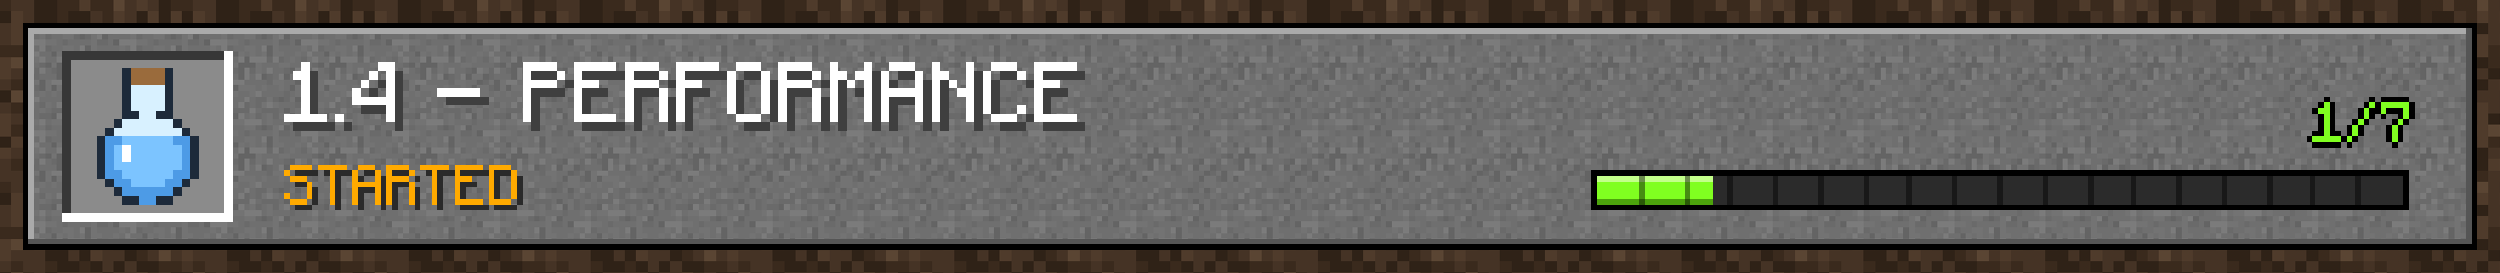
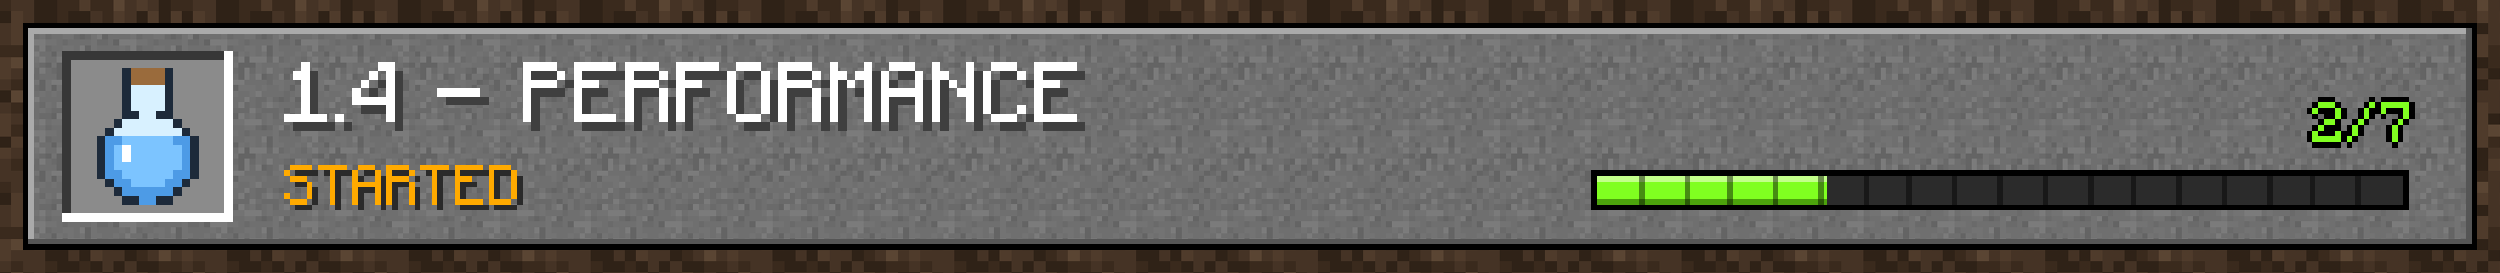
<svg xmlns="http://www.w3.org/2000/svg" width="880" height="96" viewBox="0 0 880 96" shape-rendering="crispEdges" role="img">
  <defs>
    <pattern id="dirt" width="64" height="64" patternUnits="userSpaceOnUse">
      <path fill="#3a2a1d" d="M0 0h4v4h-4zM20 0h8v4h-8zM32 0h8v4h-8zM60 0h4v4h-4zM20 4h4v4h-4zM36 4h4v4h-4zM20 8h12v4h-12zM28 12h4v4h-4zM52 12h4v4h-4zM0 16h8v4h-8zM16 16h4v4h-4zM28 16h8v4h-8zM44 16h4v4h-4zM52 16h4v4h-4zM20 20h4v4h-4zM28 20h8v4h-8zM44 20h8v4h-8zM48 24h4v4h-4zM4 28h4v4h-4zM16 28h4v4h-4zM28 28h4v4h-4zM56 28h8v4h-8zM8 32h4v4h-4zM52 32h4v4h-4zM4 36h4v4h-4zM12 36h8v4h-8zM28 36h4v4h-4zM52 36h4v4h-4zM8 40h8v4h-8zM20 40h4v4h-4zM32 40h8v4h-8zM56 40h8v4h-8zM4 44h4v4h-4zM28 44h8v4h-8zM60 44h4v4h-4zM16 48h4v4h-4zM24 48h8v4h-8zM36 48h4v4h-4zM44 48h4v4h-4zM8 52h4v4h-4zM16 52h4v4h-4zM48 52h4v4h-4zM4 56h4v4h-4zM16 56h4v4h-4zM36 56h4v4h-4zM48 56h12v4h-12zM12 60h20v4h-20zM40 60h4v4h-4z" />
      <path fill="#453325" d="M4 0h8v4h-8zM44 0h4v4h-4zM52 0h4v4h-4zM8 4h4v4h-4zM32 4h4v4h-4zM44 4h4v4h-4zM0 8h4v4h-4zM8 8h4v4h-4zM36 8h4v4h-4zM44 8h20v4h-20zM0 12h4v4h-4zM44 12h4v4h-4zM60 12h4v4h-4zM24 16h4v4h-4zM60 16h4v4h-4zM8 20h4v4h-4zM16 20h4v4h-4zM36 20h4v4h-4zM56 20h4v4h-4zM4 24h12v4h-12zM24 24h4v4h-4zM36 24h8v4h-8zM52 24h4v4h-4zM60 24h4v4h-4zM0 28h4v4h-4zM8 28h8v4h-8zM36 28h4v4h-4zM44 28h4v4h-4zM12 32h4v4h-4zM20 32h16v4h-16zM40 32h8v4h-8zM56 32h4v4h-4zM0 36h4v4h-4zM20 36h4v4h-4zM32 36h8v4h-8zM44 36h4v4h-4zM56 36h4v4h-4zM4 40h4v4h-4zM16 40h4v4h-4zM52 40h4v4h-4zM8 44h16v4h-16zM48 44h4v4h-4zM12 48h4v4h-4zM20 48h4v4h-4zM4 52h4v4h-4zM20 52h4v4h-4zM28 52h8v4h-8zM44 52h4v4h-4zM56 52h4v4h-4zM0 56h4v4h-4zM8 56h4v4h-4zM60 56h4v4h-4zM0 60h8v4h-8zM44 60h16v4h-16z" />
      <path fill="#2f2217" d="M12 0h8v4h-8zM56 0h4v4h-4zM0 4h4v4h-4zM12 4h8v4h-8zM24 4h8v4h-8zM48 4h4v4h-4zM56 4h4v4h-4zM40 8h4v4h-4zM8 12h4v4h-4zM24 12h4v4h-4zM48 12h4v4h-4zM48 16h4v4h-4zM56 16h4v4h-4zM24 20h4v4h-4zM40 20h4v4h-4zM16 24h8v4h-8zM28 24h4v4h-4zM44 24h4v4h-4zM20 28h8v4h-8zM32 28h4v4h-4zM40 28h4v4h-4zM48 28h8v4h-8zM0 32h4v4h-4zM16 32h4v4h-4zM36 32h4v4h-4zM60 32h4v4h-4zM24 36h4v4h-4zM60 36h4v4h-4zM44 40h4v4h-4zM0 48h4v4h-4zM8 48h4v4h-4zM32 48h4v4h-4zM52 48h4v4h-4zM12 52h4v4h-4zM24 52h4v4h-4zM40 52h4v4h-4zM40 56h4v4h-4zM60 60h4v4h-4z" />
      <path fill="#4f3b2b" d="M28 0h4v4h-4zM48 0h4v4h-4zM4 4h4v4h-4zM40 4h4v4h-4zM52 4h4v4h-4zM60 4h4v4h-4zM4 8h4v4h-4zM12 8h8v4h-8zM4 12h4v4h-4zM12 12h8v4h-8zM32 12h4v4h-4zM40 12h4v4h-4zM56 12h4v4h-4zM8 16h4v4h-4zM20 16h4v4h-4zM36 16h8v4h-8zM0 20h4v4h-4zM52 20h4v4h-4zM0 24h4v4h-4zM32 24h4v4h-4zM48 32h4v4h-4zM8 36h4v4h-4zM40 36h4v4h-4zM48 36h4v4h-4zM0 40h4v4h-4zM24 40h8v4h-8zM40 40h4v4h-4zM48 40h4v4h-4zM0 44h4v4h-4zM24 44h4v4h-4zM40 44h4v4h-4zM56 44h4v4h-4zM4 48h4v4h-4zM40 48h4v4h-4zM48 48h4v4h-4zM56 48h8v4h-8zM0 52h4v4h-4zM36 52h4v4h-4zM52 52h4v4h-4zM60 52h4v4h-4zM12 56h4v4h-4zM20 56h16v4h-16zM44 56h4v4h-4zM8 60h4v4h-4zM36 60h4v4h-4z" />
      <path fill="#5a4533" d="M40 0h4v4h-4zM32 8h4v4h-4zM20 12h4v4h-4zM36 12h4v4h-4zM12 16h4v4h-4zM4 20h4v4h-4zM12 20h4v4h-4zM60 20h4v4h-4zM56 24h4v4h-4zM4 32h4v4h-4zM36 44h4v4h-4zM44 44h4v4h-4zM52 44h4v4h-4zM32 60h4v4h-4z" />
    </pattern>
    <pattern id="stone" width="32" height="32" patternUnits="userSpaceOnUse">
      <path fill="#6f6f6f" d="M0 0h4v2h-4zM6 0h2v2h-2zM12 0h2v2h-2zM16 0h2v2h-2zM20 0h4v2h-4zM28 0h4v2h-4zM10 2h2v2h-2zM14 2h8v2h-8zM24 2h2v2h-2zM2 4h6v2h-6zM12 4h2v2h-2zM18 4h2v2h-2zM24 4h2v2h-2zM2 6h2v2h-2zM6 6h2v2h-2zM12 6h2v2h-2zM16 6h2v2h-2zM26 6h2v2h-2zM12 8h2v2h-2zM22 8h2v2h-2zM28 8h2v2h-2zM0 10h6v2h-6zM8 10h4v2h-4zM16 10h2v2h-2zM28 10h2v2h-2zM6 12h8v2h-8zM18 12h4v2h-4zM6 14h2v2h-2zM20 14h2v2h-2zM24 14h8v2h-8zM2 16h8v2h-8zM12 16h2v2h-2zM18 16h4v2h-4zM26 16h2v2h-2zM4 18h4v2h-4zM10 18h2v2h-2zM14 18h4v2h-4zM22 18h2v2h-2zM26 18h2v2h-2zM4 20h2v2h-2zM8 20h2v2h-2zM16 20h4v2h-4zM0 22h2v2h-2zM6 22h8v2h-8zM28 22h4v2h-4zM0 24h4v2h-4zM16 24h2v2h-2zM28 24h2v2h-2zM0 26h2v2h-2zM14 26h6v2h-6zM24 26h2v2h-2zM4 28h4v2h-4zM22 28h8v2h-8zM0 30h2v2h-2zM4 30h2v2h-2zM26 30h2v2h-2zM30 30h2v2h-2z" />
      <path fill="#6a6a6a" d="M4 0h2v2h-2zM0 2h2v2h-2zM4 2h2v2h-2zM26 2h4v2h-4zM8 4h2v2h-2zM14 4h2v2h-2zM22 4h2v2h-2zM26 4h2v2h-2zM0 6h2v2h-2zM10 6h2v2h-2zM18 6h6v2h-6zM28 6h4v2h-4zM0 8h2v2h-2zM10 8h2v2h-2zM14 8h4v2h-4zM26 8h2v2h-2zM6 10h2v2h-2zM16 12h2v2h-2zM26 12h2v2h-2zM30 12h2v2h-2zM2 14h4v2h-4zM22 14h2v2h-2zM16 16h2v2h-2zM2 20h2v2h-2zM10 20h2v2h-2zM30 20h2v2h-2zM14 22h2v2h-2zM4 24h2v2h-2zM12 24h2v2h-2zM18 24h2v2h-2zM24 24h2v2h-2zM12 26h2v2h-2zM30 26h2v2h-2zM10 28h2v2h-2zM30 28h2v2h-2zM12 30h2v2h-2z" />
      <path fill="#737373" d="M8 0h4v2h-4zM14 0h2v2h-2zM18 0h2v2h-2zM24 0h2v2h-2zM6 2h2v2h-2zM30 2h2v2h-2zM0 4h2v2h-2zM10 4h2v2h-2zM16 4h2v2h-2zM28 4h2v2h-2zM8 6h2v2h-2zM14 6h2v2h-2zM2 8h2v2h-2zM8 8h2v2h-2zM24 8h2v2h-2zM30 8h2v2h-2zM12 10h2v2h-2zM18 10h4v2h-4zM30 10h2v2h-2zM0 12h2v2h-2zM14 12h2v2h-2zM22 12h4v2h-4zM0 14h2v2h-2zM16 14h4v2h-4zM0 16h2v2h-2zM10 16h2v2h-2zM22 16h4v2h-4zM0 18h4v2h-4zM8 18h2v2h-2zM20 18h2v2h-2zM24 18h2v2h-2zM28 18h2v2h-2zM6 20h2v2h-2zM12 20h2v2h-2zM2 22h4v2h-4zM18 22h2v2h-2zM26 22h2v2h-2zM10 24h2v2h-2zM26 24h2v2h-2zM6 26h4v2h-4zM0 28h4v2h-4zM12 28h2v2h-2zM16 28h2v2h-2zM2 30h2v2h-2zM8 30h4v2h-4zM16 30h2v2h-2zM20 30h6v2h-6zM28 30h2v2h-2z" />
      <path fill="#7b7b7b" d="M26 0h2v2h-2zM12 2h2v2h-2zM22 2h2v2h-2zM20 4h2v2h-2zM30 4h2v2h-2zM24 6h2v2h-2zM4 8h2v2h-2zM20 8h2v2h-2zM14 10h2v2h-2zM22 10h6v2h-6zM2 12h2v2h-2zM10 14h6v2h-6zM14 16h2v2h-2zM28 16h2v2h-2zM12 18h2v2h-2zM0 20h2v2h-2zM14 20h2v2h-2zM20 20h2v2h-2zM24 20h6v2h-6zM8 24h2v2h-2zM14 24h2v2h-2zM22 24h2v2h-2zM30 24h2v2h-2zM2 26h2v2h-2zM22 26h2v2h-2zM26 26h2v2h-2zM18 28h4v2h-4z" />
      <path fill="#646464" d="M2 2h2v2h-2zM8 2h2v2h-2zM4 6h2v2h-2zM6 8h2v2h-2zM18 8h2v2h-2zM4 12h2v2h-2zM28 12h2v2h-2zM8 14h2v2h-2zM30 16h2v2h-2zM18 18h2v2h-2zM30 18h2v2h-2zM22 20h2v2h-2zM16 22h2v2h-2zM20 22h6v2h-6zM6 24h2v2h-2zM20 24h2v2h-2zM4 26h2v2h-2zM10 26h2v2h-2zM20 26h2v2h-2zM28 26h2v2h-2zM8 28h2v2h-2zM14 28h2v2h-2zM6 30h2v2h-2zM14 30h2v2h-2zM18 30h2v2h-2z" />
    </pattern>
  </defs>
  <rect x="0" y="0" width="880" height="96" fill="url(#dirt)" />
  <rect x="8" y="8" width="864" height="80" fill="#000000" />
  <rect x="10" y="10" width="860" height="76" fill="url(#stone)" />
  <rect x="10" y="10" width="860" height="2" fill="#aaaaaa" />
  <rect x="10" y="10" width="2" height="76" fill="#aaaaaa" />
  <rect x="10" y="84" width="860" height="2" fill="#555555" />
  <rect x="868" y="10" width="2" height="76" fill="#555555" />
  <rect x="22" y="18" width="60" height="60" fill="#8b8b8b" />
  <rect x="22" y="18" width="60" height="3" fill="#373737" />
  <rect x="22" y="18" width="3" height="60" fill="#373737" />
  <rect x="22" y="75" width="60" height="3" fill="#ffffff" />
  <rect x="79" y="18" width="3" height="60" fill="#ffffff" />
  <path fill="#1d2a3a" d="M43 24h3v3h-3zM58 24h3v3h-3zM43 27h3v3h-3zM58 27h3v3h-3zM43 30h3v3h-3zM58 30h3v3h-3zM43 33h3v3h-3zM58 33h3v3h-3zM43 36h3v3h-3zM58 36h3v3h-3zM43 39h6v3h-6zM55 39h6v3h-6zM40 42h3v3h-3zM61 42h3v3h-3zM37 45h3v3h-3zM64 45h3v3h-3zM34 48h3v3h-3zM67 48h3v3h-3zM34 51h3v3h-3zM67 51h3v3h-3zM34 54h3v3h-3zM67 54h3v3h-3zM34 57h3v3h-3zM67 57h3v3h-3zM34 60h3v3h-3zM67 60h3v3h-3zM37 63h3v3h-3zM64 63h3v3h-3zM40 66h3v3h-3zM61 66h3v3h-3zM43 69h6v3h-6zM55 69h6v3h-6z" />
  <path fill="#9a6b3c" d="M46 24h12v3h-12zM46 27h12v3h-12z" />
  <path fill="#d8f1ff" d="M46 30h12v3h-12zM46 33h12v3h-12zM46 36h12v3h-12zM49 39h6v3h-6zM43 42h18v3h-18zM40 45h24v3h-24z" />
  <path fill="#4d9be6" d="M37 48h6v3h-6zM61 48h6v3h-6zM37 51h3v3h-3zM64 51h3v3h-3zM37 54h3v3h-3zM64 54h3v3h-3zM37 57h3v3h-3zM64 57h3v3h-3zM37 60h6v3h-6zM61 60h6v3h-6zM40 63h6v3h-6zM58 63h6v3h-6zM43 66h18v3h-18zM49 69h6v3h-6z" />
  <path fill="#7cc4ff" d="M43 48h18v3h-18zM40 51h3v3h-3zM46 51h18v3h-18zM40 54h3v3h-3zM46 54h18v3h-18zM40 57h24v3h-24zM43 60h18v3h-18zM46 63h12v3h-12z" />
  <path fill="#ffffff" d="M43 51h3v3h-3zM43 54h3v3h-3z" />
  <path fill="#3f3f3f" d="M109 25h3v3h-3zM106 28h6v3h-6zM109 31h3v3h-3zM109 34h3v3h-3zM109 37h3v3h-3zM109 40h3v3h-3zM103 43h15v3h-15zM121 43h3v3h-3zM136 25h6v3h-6zM133 28h3v3h-3zM139 28h3v3h-3zM130 31h3v3h-3zM139 31h3v3h-3zM127 34h3v3h-3zM139 34h3v3h-3zM127 37h15v3h-15zM139 40h3v3h-3zM139 43h3v3h-3zM157 34h15v3h-15zM187 25h12v3h-12zM187 28h3v3h-3zM199 28h3v3h-3zM187 31h12v3h-12zM187 34h3v3h-3zM187 37h3v3h-3zM187 40h3v3h-3zM187 43h3v3h-3zM205 25h15v3h-15zM205 28h3v3h-3zM205 31h9v3h-9zM205 34h3v3h-3zM205 37h3v3h-3zM205 40h3v3h-3zM205 43h15v3h-15zM223 25h12v3h-12zM223 28h3v3h-3zM235 28h3v3h-3zM223 31h12v3h-12zM223 34h3v3h-3zM235 34h3v3h-3zM223 37h3v3h-3zM235 37h3v3h-3zM223 40h3v3h-3zM235 40h3v3h-3zM223 43h3v3h-3zM235 43h3v3h-3zM241 25h15v3h-15zM241 28h3v3h-3zM241 31h9v3h-9zM241 34h3v3h-3zM241 37h3v3h-3zM241 40h3v3h-3zM241 43h3v3h-3zM262 25h9v3h-9zM259 28h3v3h-3zM271 28h3v3h-3zM259 31h3v3h-3zM271 31h3v3h-3zM259 34h3v3h-3zM271 34h3v3h-3zM259 37h3v3h-3zM271 37h3v3h-3zM259 40h3v3h-3zM271 40h3v3h-3zM262 43h9v3h-9zM277 25h12v3h-12zM277 28h3v3h-3zM289 28h3v3h-3zM277 31h12v3h-12zM277 34h3v3h-3zM289 34h3v3h-3zM277 37h3v3h-3zM289 37h3v3h-3zM277 40h3v3h-3zM289 40h3v3h-3zM277 43h3v3h-3zM289 43h3v3h-3zM295 25h3v3h-3zM307 25h3v3h-3zM295 28h6v3h-6zM304 28h6v3h-6zM295 31h3v3h-3zM301 31h3v3h-3zM307 31h3v3h-3zM295 34h3v3h-3zM307 34h3v3h-3zM295 37h3v3h-3zM307 37h3v3h-3zM295 40h3v3h-3zM307 40h3v3h-3zM295 43h3v3h-3zM307 43h3v3h-3zM316 25h9v3h-9zM313 28h3v3h-3zM325 28h3v3h-3zM313 31h3v3h-3zM325 31h3v3h-3zM313 34h15v3h-15zM313 37h3v3h-3zM325 37h3v3h-3zM313 40h3v3h-3zM325 40h3v3h-3zM313 43h3v3h-3zM325 43h3v3h-3zM331 25h3v3h-3zM343 25h3v3h-3zM331 28h6v3h-6zM343 28h3v3h-3zM331 31h3v3h-3zM337 31h3v3h-3zM343 31h3v3h-3zM331 34h3v3h-3zM340 34h6v3h-6zM331 37h3v3h-3zM343 37h3v3h-3zM331 40h3v3h-3zM343 40h3v3h-3zM331 43h3v3h-3zM343 43h3v3h-3zM352 25h9v3h-9zM349 28h3v3h-3zM361 28h3v3h-3zM349 31h3v3h-3zM349 34h3v3h-3zM349 37h3v3h-3zM349 40h3v3h-3zM361 40h3v3h-3zM352 43h9v3h-9zM367 25h15v3h-15zM367 28h3v3h-3zM367 31h9v3h-9zM367 34h3v3h-3zM367 37h3v3h-3zM367 40h3v3h-3zM367 43h15v3h-15z" />
  <path fill="#ffffff" d="M106 22h3v3h-3zM103 25h6v3h-6zM106 28h3v3h-3zM106 31h3v3h-3zM106 34h3v3h-3zM106 37h3v3h-3zM100 40h15v3h-15zM118 40h3v3h-3zM133 22h6v3h-6zM130 25h3v3h-3zM136 25h3v3h-3zM127 28h3v3h-3zM136 28h3v3h-3zM124 31h3v3h-3zM136 31h3v3h-3zM124 34h15v3h-15zM136 37h3v3h-3zM136 40h3v3h-3zM154 31h15v3h-15zM184 22h12v3h-12zM184 25h3v3h-3zM196 25h3v3h-3zM184 28h12v3h-12zM184 31h3v3h-3zM184 34h3v3h-3zM184 37h3v3h-3zM184 40h3v3h-3zM202 22h15v3h-15zM202 25h3v3h-3zM202 28h9v3h-9zM202 31h3v3h-3zM202 34h3v3h-3zM202 37h3v3h-3zM202 40h15v3h-15zM220 22h12v3h-12zM220 25h3v3h-3zM232 25h3v3h-3zM220 28h12v3h-12zM220 31h3v3h-3zM232 31h3v3h-3zM220 34h3v3h-3zM232 34h3v3h-3zM220 37h3v3h-3zM232 37h3v3h-3zM220 40h3v3h-3zM232 40h3v3h-3zM238 22h15v3h-15zM238 25h3v3h-3zM238 28h9v3h-9zM238 31h3v3h-3zM238 34h3v3h-3zM238 37h3v3h-3zM238 40h3v3h-3zM259 22h9v3h-9zM256 25h3v3h-3zM268 25h3v3h-3zM256 28h3v3h-3zM268 28h3v3h-3zM256 31h3v3h-3zM268 31h3v3h-3zM256 34h3v3h-3zM268 34h3v3h-3zM256 37h3v3h-3zM268 37h3v3h-3zM259 40h9v3h-9zM274 22h12v3h-12zM274 25h3v3h-3zM286 25h3v3h-3zM274 28h12v3h-12zM274 31h3v3h-3zM286 31h3v3h-3zM274 34h3v3h-3zM286 34h3v3h-3zM274 37h3v3h-3zM286 37h3v3h-3zM274 40h3v3h-3zM286 40h3v3h-3zM292 22h3v3h-3zM304 22h3v3h-3zM292 25h6v3h-6zM301 25h6v3h-6zM292 28h3v3h-3zM298 28h3v3h-3zM304 28h3v3h-3zM292 31h3v3h-3zM304 31h3v3h-3zM292 34h3v3h-3zM304 34h3v3h-3zM292 37h3v3h-3zM304 37h3v3h-3zM292 40h3v3h-3zM304 40h3v3h-3zM313 22h9v3h-9zM310 25h3v3h-3zM322 25h3v3h-3zM310 28h3v3h-3zM322 28h3v3h-3zM310 31h15v3h-15zM310 34h3v3h-3zM322 34h3v3h-3zM310 37h3v3h-3zM322 37h3v3h-3zM310 40h3v3h-3zM322 40h3v3h-3zM328 22h3v3h-3zM340 22h3v3h-3zM328 25h6v3h-6zM340 25h3v3h-3zM328 28h3v3h-3zM334 28h3v3h-3zM340 28h3v3h-3zM328 31h3v3h-3zM337 31h6v3h-6zM328 34h3v3h-3zM340 34h3v3h-3zM328 37h3v3h-3zM340 37h3v3h-3zM328 40h3v3h-3zM340 40h3v3h-3zM349 22h9v3h-9zM346 25h3v3h-3zM358 25h3v3h-3zM346 28h3v3h-3zM346 31h3v3h-3zM346 34h3v3h-3zM346 37h3v3h-3zM358 37h3v3h-3zM349 40h9v3h-9zM364 22h15v3h-15zM364 25h3v3h-3zM364 28h9v3h-9zM364 31h3v3h-3zM364 34h3v3h-3zM364 37h3v3h-3zM364 40h15v3h-15z" />
  <path fill="#2a2a2a" d="M104 60h8v2h-8zM102 62h2v2h-2zM104 64h6v2h-6zM110 66h2v2h-2zM110 68h2v2h-2zM102 70h2v2h-2zM110 70h2v2h-2zM104 72h6v2h-6zM114 60h10v2h-10zM118 62h2v2h-2zM118 64h2v2h-2zM118 66h2v2h-2zM118 68h2v2h-2zM118 70h2v2h-2zM118 72h2v2h-2zM128 60h6v2h-6zM126 62h2v2h-2zM134 62h2v2h-2zM126 64h2v2h-2zM134 64h2v2h-2zM126 66h10v2h-10zM126 68h2v2h-2zM134 68h2v2h-2zM126 70h2v2h-2zM134 70h2v2h-2zM126 72h2v2h-2zM134 72h2v2h-2zM138 60h8v2h-8zM138 62h2v2h-2zM146 62h2v2h-2zM138 64h8v2h-8zM138 66h2v2h-2zM146 66h2v2h-2zM138 68h2v2h-2zM146 68h2v2h-2zM138 70h2v2h-2zM146 70h2v2h-2zM138 72h2v2h-2zM146 72h2v2h-2zM150 60h10v2h-10zM154 62h2v2h-2zM154 64h2v2h-2zM154 66h2v2h-2zM154 68h2v2h-2zM154 70h2v2h-2zM154 72h2v2h-2zM162 60h10v2h-10zM162 62h2v2h-2zM162 64h6v2h-6zM162 66h2v2h-2zM162 68h2v2h-2zM162 70h2v2h-2zM162 72h10v2h-10zM174 60h8v2h-8zM174 62h2v2h-2zM182 62h2v2h-2zM174 64h2v2h-2zM182 64h2v2h-2zM174 66h2v2h-2zM182 66h2v2h-2zM174 68h2v2h-2zM182 68h2v2h-2zM174 70h2v2h-2zM182 70h2v2h-2zM174 72h8v2h-8z" />
  <path fill="#ffaa00" d="M102 58h8v2h-8zM100 60h2v2h-2zM102 62h6v2h-6zM108 64h2v2h-2zM108 66h2v2h-2zM100 68h2v2h-2zM108 68h2v2h-2zM102 70h6v2h-6zM112 58h10v2h-10zM116 60h2v2h-2zM116 62h2v2h-2zM116 64h2v2h-2zM116 66h2v2h-2zM116 68h2v2h-2zM116 70h2v2h-2zM126 58h6v2h-6zM124 60h2v2h-2zM132 60h2v2h-2zM124 62h2v2h-2zM132 62h2v2h-2zM124 64h10v2h-10zM124 66h2v2h-2zM132 66h2v2h-2zM124 68h2v2h-2zM132 68h2v2h-2zM124 70h2v2h-2zM132 70h2v2h-2zM136 58h8v2h-8zM136 60h2v2h-2zM144 60h2v2h-2zM136 62h8v2h-8zM136 64h2v2h-2zM144 64h2v2h-2zM136 66h2v2h-2zM144 66h2v2h-2zM136 68h2v2h-2zM144 68h2v2h-2zM136 70h2v2h-2zM144 70h2v2h-2zM148 58h10v2h-10zM152 60h2v2h-2zM152 62h2v2h-2zM152 64h2v2h-2zM152 66h2v2h-2zM152 68h2v2h-2zM152 70h2v2h-2zM160 58h10v2h-10zM160 60h2v2h-2zM160 62h6v2h-6zM160 64h2v2h-2zM160 66h2v2h-2zM160 68h2v2h-2zM160 70h10v2h-10zM172 58h8v2h-8zM172 60h2v2h-2zM180 60h2v2h-2zM172 62h2v2h-2zM180 62h2v2h-2zM172 64h2v2h-2zM180 64h2v2h-2zM172 66h2v2h-2zM180 66h2v2h-2zM172 68h2v2h-2zM180 68h2v2h-2zM172 70h8v2h-8z" />
-   <path fill="#000000" d="M816 36h2v2h-2zM814 38h4v2h-4zM816 40h2v2h-2zM816 42h2v2h-2zM816 44h2v2h-2zM816 46h2v2h-2zM812 48h10v2h-10zM832 36h2v2h-2zM830 38h2v2h-2zM830 40h2v2h-2zM828 42h2v2h-2zM826 44h2v2h-2zM826 46h2v2h-2zM824 48h2v2h-2zM836 36h10v2h-10zM836 38h2v2h-2zM844 38h2v2h-2zM844 40h2v2h-2zM842 42h2v2h-2zM840 44h2v2h-2zM840 46h2v2h-2zM840 48h2v2h-2z" />
-   <path fill="#000000" d="M820 36h2v2h-2zM818 38h4v2h-4zM820 40h2v2h-2zM820 42h2v2h-2zM820 44h2v2h-2zM820 46h2v2h-2zM816 48h10v2h-10zM836 36h2v2h-2zM834 38h2v2h-2zM834 40h2v2h-2zM832 42h2v2h-2zM830 44h2v2h-2zM830 46h2v2h-2zM828 48h2v2h-2zM840 36h10v2h-10zM840 38h2v2h-2zM848 38h2v2h-2zM848 40h2v2h-2zM846 42h2v2h-2zM844 44h2v2h-2zM844 46h2v2h-2zM844 48h2v2h-2z" />
-   <path fill="#000000" d="M818 34h2v2h-2zM816 36h4v2h-4zM818 38h2v2h-2zM818 40h2v2h-2zM818 42h2v2h-2zM818 44h2v2h-2zM814 46h10v2h-10zM834 34h2v2h-2zM832 36h2v2h-2zM832 38h2v2h-2zM830 40h2v2h-2zM828 42h2v2h-2zM828 44h2v2h-2zM826 46h2v2h-2zM838 34h10v2h-10zM838 36h2v2h-2zM846 36h2v2h-2zM846 38h2v2h-2zM844 40h2v2h-2zM842 42h2v2h-2zM842 44h2v2h-2zM842 46h2v2h-2z" />
-   <path fill="#000000" d="M818 38h2v2h-2zM816 40h4v2h-4zM818 42h2v2h-2zM818 44h2v2h-2zM818 46h2v2h-2zM818 48h2v2h-2zM814 50h10v2h-10zM834 38h2v2h-2zM832 40h2v2h-2zM832 42h2v2h-2zM830 44h2v2h-2zM828 46h2v2h-2zM828 48h2v2h-2zM826 50h2v2h-2zM838 38h10v2h-10zM838 40h2v2h-2zM846 40h2v2h-2zM846 42h2v2h-2zM844 44h2v2h-2zM842 46h2v2h-2zM842 48h2v2h-2zM842 50h2v2h-2z" />
-   <path fill="#80ff20" d="M818 36h2v2h-2zM816 38h4v2h-4zM818 40h2v2h-2zM818 42h2v2h-2zM818 44h2v2h-2zM818 46h2v2h-2zM814 48h10v2h-10zM834 36h2v2h-2zM832 38h2v2h-2zM832 40h2v2h-2zM830 42h2v2h-2zM828 44h2v2h-2zM828 46h2v2h-2zM826 48h2v2h-2zM838 36h10v2h-10zM838 38h2v2h-2zM846 38h2v2h-2zM846 40h2v2h-2zM844 42h2v2h-2zM842 44h2v2h-2zM842 46h2v2h-2zM842 48h2v2h-2z" />
+   <path fill="#000000" d="M814 36h6v2h-6zM812 38h2v2h-2zM820 38h2v2h-2zM820 40h2v2h-2zM816 42h4v2h-4zM814 44h2v2h-2zM812 46h2v2h-2zM820 46h2v2h-2zM812 48h10v2h-10zM832 36h2v2h-2zM830 38h2v2h-2zM830 40h2v2h-2zM828 42h2v2h-2zM826 44h2v2h-2zM826 46h2v2h-2zM824 48h2v2h-2zM836 36h10v2h-10zM836 38h2v2h-2zM844 38h2v2h-2zM844 40h2v2h-2zM842 42h2v2h-2zM840 44h2v2h-2zM840 46h2v2h-2zM840 48h2v2h-2z" />
+   <path fill="#000000" d="M818 36h6v2h-6zM816 38h2v2h-2zM824 38h2v2h-2zM824 40h2v2h-2zM820 42h4v2h-4zM818 44h2v2h-2zM816 46h2v2h-2zM824 46h2v2h-2zM816 48h10v2h-10zM836 36h2v2h-2zM834 38h2v2h-2zM834 40h2v2h-2zM832 42h2v2h-2zM830 44h2v2h-2zM830 46h2v2h-2zM828 48h2v2h-2zM840 36h10v2h-10zM840 38h2v2h-2zM848 38h2v2h-2zM848 40h2v2h-2zM846 42h2v2h-2zM844 44h2v2h-2zM844 46h2v2h-2zM844 48h2v2h-2z" />
+   <path fill="#000000" d="M816 34h6v2h-6zM814 36h2v2h-2zM822 36h2v2h-2zM822 38h2v2h-2zM818 40h4v2h-4zM816 42h2v2h-2zM814 44h2v2h-2zM822 44h2v2h-2zM814 46h10v2h-10zM834 34h2v2h-2zM832 36h2v2h-2zM832 38h2v2h-2zM830 40h2v2h-2zM828 42h2v2h-2zM828 44h2v2h-2zM826 46h2v2h-2zM838 34h10v2h-10zM838 36h2v2h-2zM846 36h2v2h-2zM846 38h2v2h-2zM844 40h2v2h-2zM842 42h2v2h-2zM842 44h2v2h-2zM842 46h2v2h-2z" />
+   <path fill="#000000" d="M816 38h6v2h-6zM814 40h2v2h-2zM822 40h2v2h-2zM822 42h2v2h-2zM818 44h4v2h-4zM816 46h2v2h-2zM814 48h2v2h-2zM822 48h2v2h-2zM814 50h10v2h-10zM834 38h2v2h-2zM832 40h2v2h-2zM832 42h2v2h-2zM830 44h2v2h-2zM828 46h2v2h-2zM828 48h2v2h-2zM826 50h2v2h-2zM838 38h10v2h-10zM838 40h2v2h-2zM846 40h2v2h-2zM846 42h2v2h-2zM844 44h2v2h-2zM842 46h2v2h-2zM842 48h2v2h-2zM842 50h2v2h-2z" />
+   <path fill="#80ff20" d="M816 36h6v2h-6zM814 38h2v2h-2zM822 38h2v2h-2zM822 40h2v2h-2zM818 42h4v2h-4zM816 44h2v2h-2zM814 46h2v2h-2zM822 46h2v2h-2zM814 48h10v2h-10zM834 36h2v2h-2zM832 38h2v2h-2zM832 40h2v2h-2zM830 42h2v2h-2zM828 44h2v2h-2zM828 46h2v2h-2zM826 48h2v2h-2zM838 36h10v2h-10zM838 38h2v2h-2zM846 38h2v2h-2zM846 40h2v2h-2zM844 42h2v2h-2zM842 44h2v2h-2zM842 46h2v2h-2zM842 48h2v2h-2z" />
  <rect x="560" y="60" width="288" height="14" fill="#000000" />
  <rect x="562" y="62" width="284" height="10" fill="#2b2b2b" />
-   <rect x="562" y="62" width="41" height="10" fill="#80ff20" />
-   <rect x="562" y="62" width="41" height="2" fill="#c3ff8a" />
-   <rect x="562" y="70" width="41" height="2" fill="#4ca30c" />
+   <rect x="562" y="62" width="81" height="10" fill="#80ff20" />
+   <rect x="562" y="62" width="81" height="2" fill="#c3ff8a" />
+   <rect x="562" y="70" width="81" height="2" fill="#4ca30c" />
  <rect x="577" y="62" width="2" height="10" fill="#000000" fill-opacity="0.45" />
  <rect x="593" y="62" width="2" height="10" fill="#000000" fill-opacity="0.45" />
  <rect x="608" y="62" width="2" height="10" fill="#000000" fill-opacity="0.45" />
  <rect x="624" y="62" width="2" height="10" fill="#000000" fill-opacity="0.45" />
  <rect x="640" y="62" width="2" height="10" fill="#000000" fill-opacity="0.45" />
  <rect x="656" y="62" width="2" height="10" fill="#000000" fill-opacity="0.45" />
  <rect x="671" y="62" width="2" height="10" fill="#000000" fill-opacity="0.45" />
  <rect x="687" y="62" width="2" height="10" fill="#000000" fill-opacity="0.45" />
  <rect x="703" y="62" width="2" height="10" fill="#000000" fill-opacity="0.45" />
  <rect x="719" y="62" width="2" height="10" fill="#000000" fill-opacity="0.45" />
  <rect x="735" y="62" width="2" height="10" fill="#000000" fill-opacity="0.45" />
  <rect x="750" y="62" width="2" height="10" fill="#000000" fill-opacity="0.45" />
  <rect x="766" y="62" width="2" height="10" fill="#000000" fill-opacity="0.45" />
  <rect x="782" y="62" width="2" height="10" fill="#000000" fill-opacity="0.45" />
  <rect x="798" y="62" width="2" height="10" fill="#000000" fill-opacity="0.45" />
  <rect x="813" y="62" width="2" height="10" fill="#000000" fill-opacity="0.45" />
  <rect x="829" y="62" width="2" height="10" fill="#000000" fill-opacity="0.45" />
</svg>
